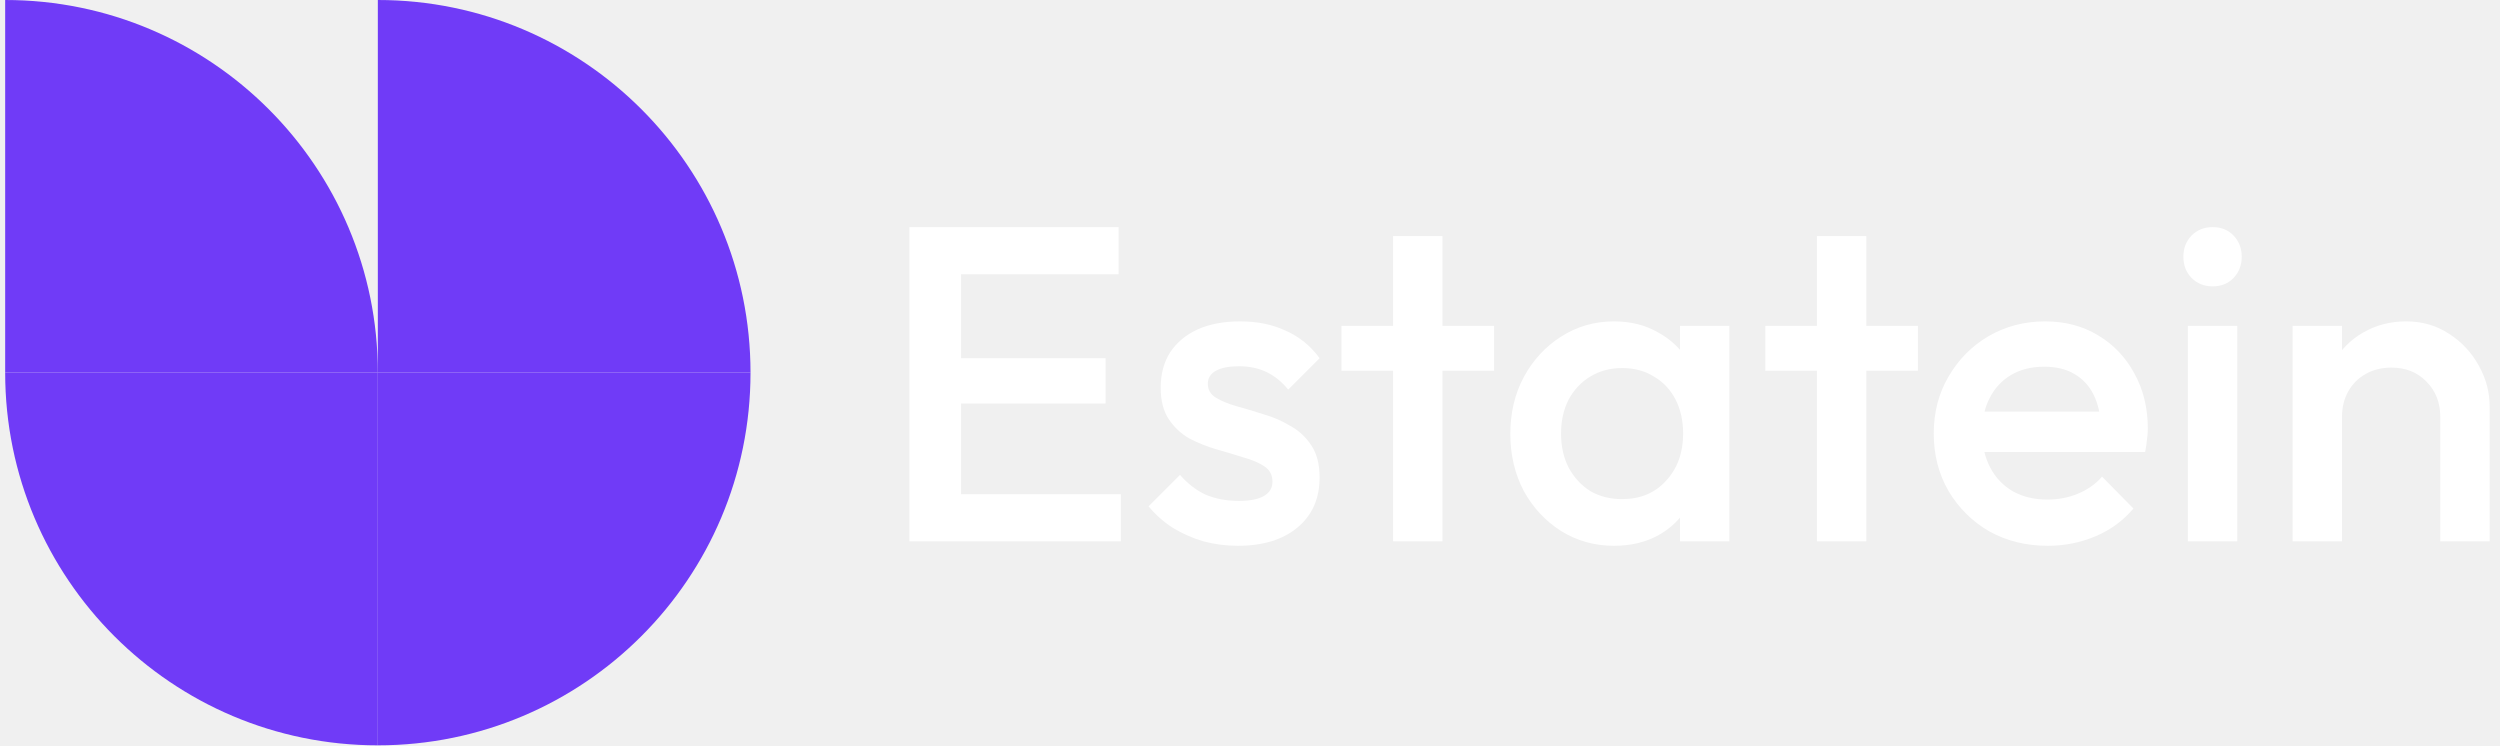
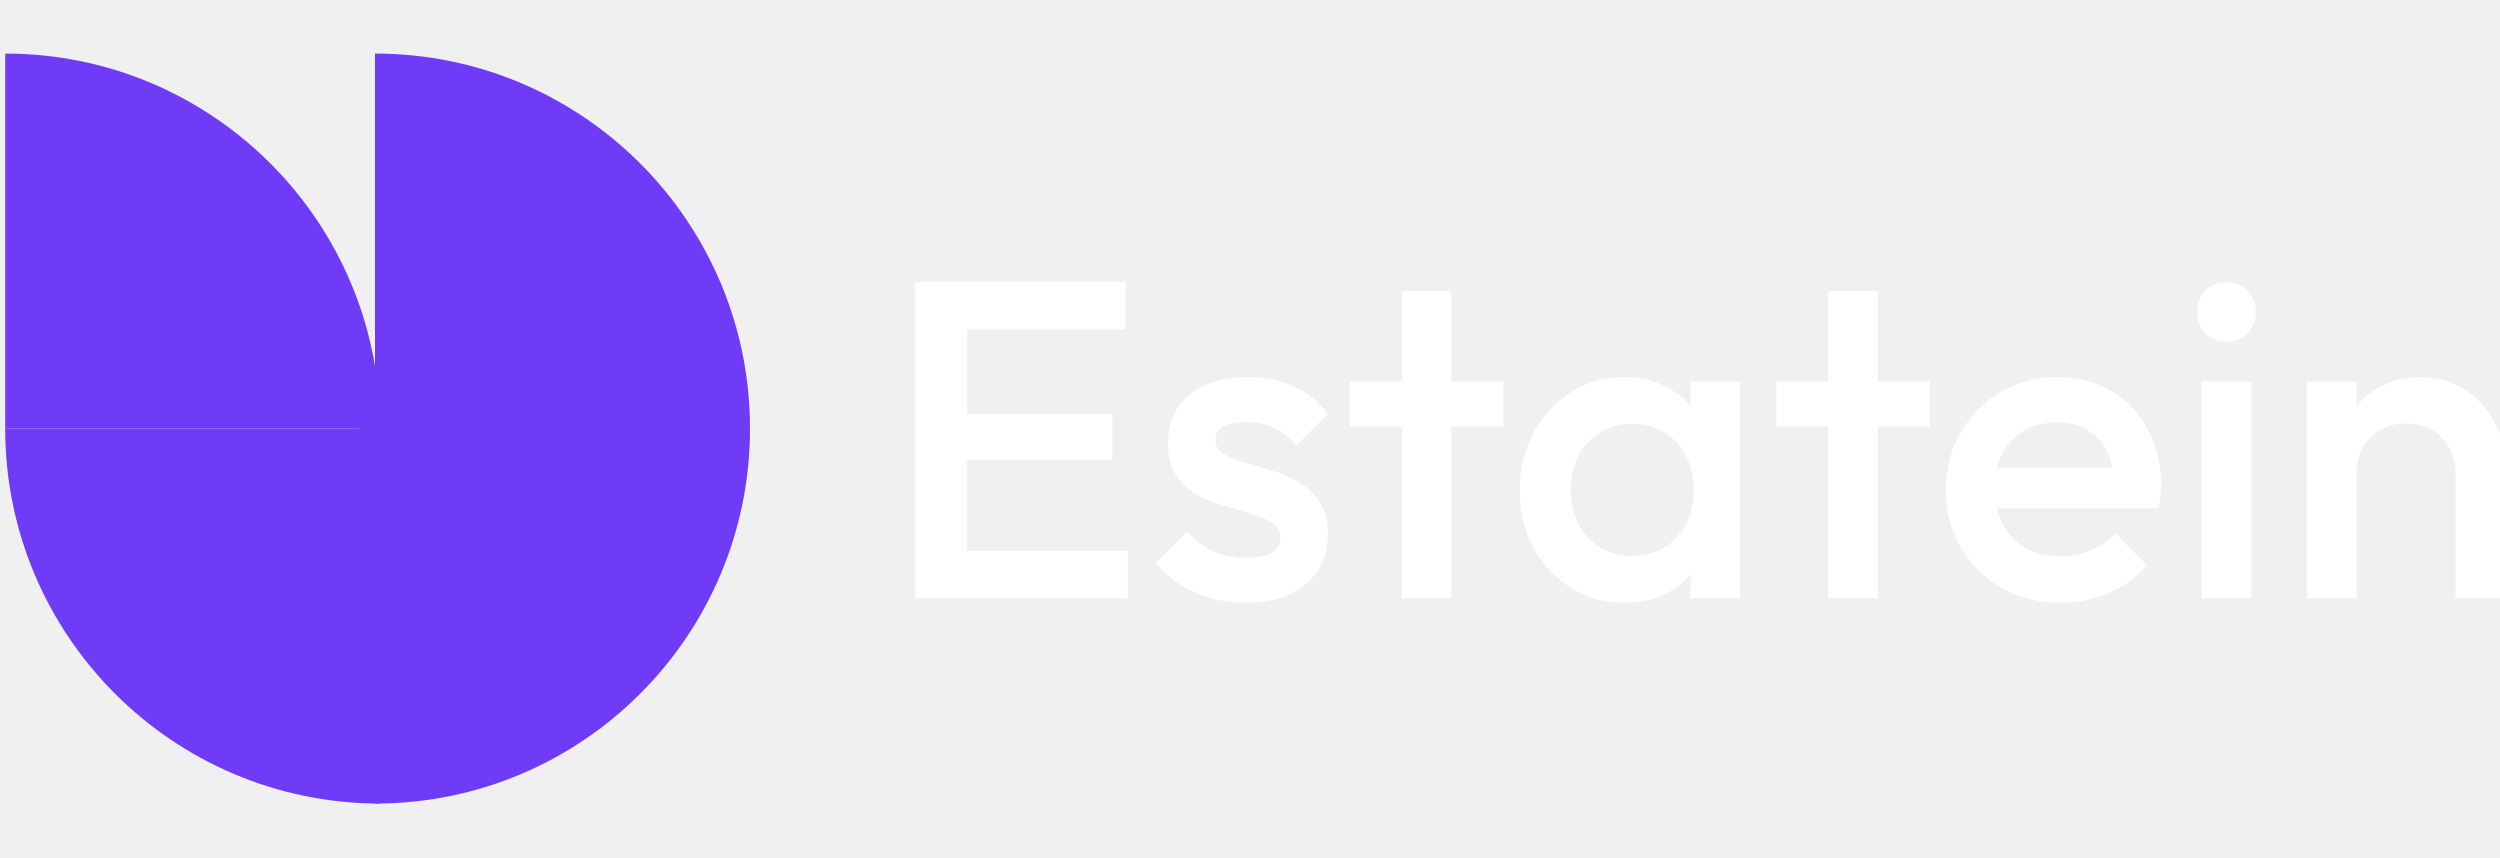
- <svg xmlns="http://www.w3.org/2000/svg" width="161" height="48" viewBox="0 0 161 48" fill="none">
+ <svg xmlns="http://www.w3.org/2000/svg" width="140" height="48" viewBox="0 0 160 48" fill="none">
  <path d="M24.333 48C11.08 48 0.333 37.253 0.333 24H24.333V48Z" fill="#703BF7" />
  <path d="M0.333 0C13.587 0 24.333 10.747 24.333 24H0.333V0Z" fill="#703BF7" />
-   <path d="M24.333 48C37.587 48 48.333 37.253 48.333 24H24.333V48Z" fill="#703BF7" />
-   <path d="M48.333 24C48.333 10.747 37.587 0 24.333 0V24H48.333Z" fill="#703BF7" />
-   <path d="M157.154 34.86V26.854C157.154 25.929 156.855 25.167 156.258 24.57C155.68 23.973 154.928 23.674 154.003 23.674C153.386 23.674 152.837 23.809 152.355 24.079C151.874 24.348 151.498 24.724 151.228 25.206C150.958 25.688 150.823 26.237 150.823 26.854L149.581 26.16C149.581 25.1 149.812 24.165 150.274 23.356C150.737 22.527 151.373 21.882 152.182 21.419C153.011 20.938 153.936 20.697 154.957 20.697C155.997 20.697 156.922 20.966 157.732 21.506C158.541 22.026 159.177 22.71 159.64 23.558C160.102 24.387 160.333 25.254 160.333 26.16V34.86H157.154ZM147.644 34.86V20.986H150.823V34.86H147.644Z" fill="white" />
-   <path d="M140.898 34.86V20.986H144.078V34.86H140.898ZM142.488 18.442C141.948 18.442 141.496 18.259 141.129 17.893C140.783 17.527 140.609 17.074 140.609 16.534C140.609 15.995 140.783 15.542 141.129 15.176C141.496 14.81 141.948 14.627 142.488 14.627C143.047 14.627 143.5 14.81 143.847 15.176C144.193 15.542 144.367 15.995 144.367 16.534C144.367 17.074 144.193 17.527 143.847 17.893C143.5 18.259 143.047 18.442 142.488 18.442Z" fill="white" />
-   <path d="M131.874 35.149C130.487 35.149 129.234 34.841 128.117 34.224C127.018 33.589 126.142 32.721 125.486 31.623C124.85 30.524 124.533 29.291 124.533 27.923C124.533 26.555 124.85 25.331 125.486 24.252C126.122 23.154 126.98 22.287 128.059 21.651C129.157 21.015 130.371 20.697 131.701 20.697C132.992 20.697 134.129 20.995 135.112 21.593C136.114 22.19 136.894 23.009 137.453 24.05C138.031 25.09 138.32 26.275 138.32 27.605C138.32 27.836 138.301 28.077 138.263 28.328C138.243 28.559 138.205 28.819 138.147 29.108H126.758V26.507H136.499L135.314 27.547C135.276 26.699 135.112 25.986 134.823 25.408C134.534 24.83 134.119 24.387 133.58 24.079C133.06 23.77 132.414 23.616 131.643 23.616C130.834 23.616 130.131 23.79 129.533 24.136C128.936 24.483 128.473 24.975 128.146 25.611C127.818 26.227 127.654 26.969 127.654 27.836C127.654 28.703 127.828 29.465 128.175 30.12C128.521 30.775 129.013 31.286 129.649 31.652C130.285 31.999 131.017 32.172 131.846 32.172C132.559 32.172 133.214 32.047 133.811 31.796C134.428 31.546 134.948 31.18 135.372 30.698L137.395 32.75C136.721 33.54 135.902 34.138 134.938 34.542C133.975 34.947 132.954 35.149 131.874 35.149Z" fill="white" />
-   <path d="M117.01 34.86V15.205H120.19V34.86H117.01ZM113.686 23.876V20.986H123.514V23.876H113.686Z" fill="white" />
-   <path d="M103.943 35.149C102.69 35.149 101.553 34.831 100.532 34.196C99.53 33.56 98.73 32.702 98.133 31.623C97.555 30.524 97.265 29.301 97.265 27.952C97.265 26.584 97.555 25.36 98.133 24.281C98.73 23.183 99.53 22.315 100.532 21.68C101.553 21.024 102.69 20.697 103.943 20.697C105.002 20.697 105.937 20.928 106.746 21.39C107.575 21.834 108.23 22.45 108.712 23.24C109.194 24.03 109.435 24.927 109.435 25.929V29.918C109.435 30.919 109.194 31.816 108.712 32.606C108.249 33.396 107.604 34.022 106.775 34.484C105.947 34.928 105.002 35.149 103.943 35.149ZM104.463 32.143C105.638 32.143 106.583 31.748 107.296 30.958C108.028 30.168 108.394 29.156 108.394 27.923C108.394 27.094 108.23 26.362 107.903 25.726C107.575 25.09 107.112 24.599 106.515 24.252C105.937 23.886 105.253 23.703 104.463 23.703C103.692 23.703 103.008 23.886 102.411 24.252C101.832 24.599 101.37 25.09 101.023 25.726C100.696 26.362 100.532 27.094 100.532 27.923C100.532 28.752 100.696 29.484 101.023 30.12C101.37 30.756 101.832 31.257 102.411 31.623C103.008 31.97 103.692 32.143 104.463 32.143ZM108.192 34.86V31.131L108.741 27.75L108.192 24.397V20.986H111.371V34.86H108.192Z" fill="white" />
+   <path d="M24 48C37.253 48 48 37.253 48 24L23 20V47L24 48Z" fill="#703BF7" />
+   <path d="M48 24C48 10.747 37.253 0 24 0V24H48Z" fill="#703BF7" />
+   <path d="M157.154 34.86V26.854C157.154 25.929 156.855 25.168 156.258 24.57C155.679 23.973 154.928 23.674 154.003 23.674C153.386 23.674 152.837 23.809 152.355 24.079C151.874 24.349 151.498 24.724 151.228 25.206C150.958 25.688 150.823 26.237 150.823 26.854L149.58 26.16C149.58 25.1 149.812 24.165 150.274 23.356C150.737 22.527 151.373 21.882 152.182 21.419C153.011 20.938 153.936 20.697 154.957 20.697C155.997 20.697 156.922 20.967 157.732 21.506C158.541 22.026 159.177 22.71 159.639 23.558C160.102 24.387 160.333 25.254 160.333 26.16V34.86H157.154ZM147.644 34.86V20.986H150.823V34.86H147.644Z" fill="white" />
+   <path d="M140.898 34.86V20.986H144.078V34.86H140.898ZM142.488 18.442C141.948 18.442 141.496 18.259 141.129 17.893C140.783 17.527 140.609 17.074 140.609 16.535C140.609 15.995 140.783 15.542 141.129 15.176C141.496 14.81 141.948 14.627 142.488 14.627C143.047 14.627 143.5 14.81 143.847 15.176C144.193 15.542 144.367 15.995 144.367 16.535C144.367 17.074 144.193 17.527 143.847 17.893C143.5 18.259 143.047 18.442 142.488 18.442Z" fill="white" />
+   <path d="M131.874 35.149C130.487 35.149 129.234 34.841 128.117 34.224C127.018 33.589 126.142 32.721 125.486 31.623C124.85 30.525 124.532 29.291 124.532 27.923C124.532 26.555 124.85 25.331 125.486 24.252C126.122 23.154 126.98 22.287 128.059 21.651C129.157 21.015 130.371 20.697 131.701 20.697C132.992 20.697 134.129 20.995 135.112 21.593C136.114 22.19 136.894 23.009 137.453 24.05C138.031 25.09 138.32 26.276 138.32 27.605C138.32 27.836 138.301 28.077 138.262 28.328C138.243 28.559 138.205 28.819 138.147 29.108H126.758V26.507H136.499L135.314 27.547C135.276 26.699 135.112 25.986 134.823 25.408C134.534 24.83 134.119 24.387 133.58 24.079C133.06 23.77 132.414 23.616 131.643 23.616C130.834 23.616 130.13 23.79 129.533 24.137C128.936 24.483 128.473 24.975 128.146 25.611C127.818 26.227 127.654 26.969 127.654 27.836C127.654 28.703 127.828 29.465 128.175 30.12C128.521 30.775 129.013 31.286 129.649 31.652C130.285 31.999 131.017 32.172 131.845 32.172C132.558 32.172 133.214 32.047 133.811 31.796C134.428 31.546 134.948 31.18 135.372 30.698L137.395 32.75C136.721 33.54 135.902 34.138 134.938 34.542C133.975 34.947 132.954 35.149 131.874 35.149Z" fill="white" />
+   <path d="M117.01 34.86V15.205H120.189V34.86H117.01ZM113.686 23.876V20.986H123.514V23.876H113.686Z" fill="white" />
+   <path d="M103.942 35.149C102.69 35.149 101.553 34.831 100.532 34.196C99.53 33.56 98.73 32.702 98.132 31.623C97.554 30.525 97.265 29.301 97.265 27.952C97.265 26.584 97.554 25.36 98.132 24.281C98.73 23.183 99.53 22.316 100.532 21.68C101.553 21.024 102.69 20.697 103.942 20.697C105.002 20.697 105.937 20.928 106.746 21.39C107.575 21.834 108.23 22.45 108.712 23.24C109.194 24.03 109.434 24.927 109.434 25.929V29.918C109.434 30.92 109.194 31.816 108.712 32.606C108.249 33.396 107.604 34.022 106.775 34.485C105.947 34.928 105.002 35.149 103.942 35.149ZM104.463 32.143C105.638 32.143 106.583 31.748 107.296 30.958C108.028 30.168 108.394 29.156 108.394 27.923C108.394 27.095 108.23 26.362 107.903 25.726C107.575 25.09 107.112 24.599 106.515 24.252C105.937 23.886 105.253 23.703 104.463 23.703C103.692 23.703 103.008 23.886 102.411 24.252C101.832 24.599 101.37 25.09 101.023 25.726C100.695 26.362 100.532 27.095 100.532 27.923C100.532 28.752 100.695 29.484 101.023 30.12C101.37 30.756 101.832 31.257 102.411 31.623C103.008 31.97 103.692 32.143 104.463 32.143ZM108.192 34.86V31.132L108.741 27.75L108.192 24.397V20.986H111.371V34.86H108.192Z" fill="white" />
  <path d="M89.713 34.86V15.205H92.893V34.86H89.713ZM86.389 23.876V20.986H96.217V23.876H86.389Z" fill="white" />
-   <path d="M79.721 35.149C78.95 35.149 78.209 35.053 77.496 34.86C76.782 34.648 76.127 34.359 75.53 33.993C74.933 33.608 74.412 33.145 73.969 32.606L75.992 30.582C76.474 31.141 77.023 31.565 77.64 31.854C78.276 32.124 78.989 32.259 79.779 32.259C80.492 32.259 81.032 32.153 81.398 31.941C81.764 31.729 81.947 31.421 81.947 31.016C81.947 30.592 81.773 30.264 81.427 30.033C81.08 29.802 80.627 29.609 80.068 29.455C79.528 29.282 78.95 29.108 78.334 28.935C77.736 28.761 77.158 28.53 76.599 28.241C76.06 27.933 75.617 27.518 75.27 26.998C74.923 26.478 74.749 25.803 74.749 24.975C74.749 24.088 74.952 23.327 75.356 22.691C75.78 22.055 76.368 21.564 77.12 21.217C77.891 20.87 78.806 20.697 79.866 20.697C80.983 20.697 81.966 20.899 82.814 21.304C83.681 21.689 84.404 22.277 84.982 23.067L82.959 25.09C82.554 24.589 82.091 24.213 81.571 23.963C81.051 23.712 80.454 23.587 79.779 23.587C79.143 23.587 78.652 23.684 78.305 23.876C77.958 24.069 77.784 24.348 77.784 24.715C77.784 25.1 77.958 25.399 78.305 25.611C78.652 25.823 79.095 26.006 79.635 26.16C80.193 26.314 80.771 26.487 81.369 26.68C81.985 26.854 82.564 27.104 83.103 27.432C83.662 27.74 84.115 28.164 84.462 28.703C84.808 29.224 84.982 29.908 84.982 30.756C84.982 32.105 84.51 33.174 83.566 33.964C82.621 34.754 81.34 35.149 79.721 35.149Z" fill="white" />
-   <path d="M58.567 34.86V14.627H61.891V34.86H58.567ZM60.851 34.86V31.825H72.182V34.86H60.851ZM60.851 25.986V23.067H71.199V25.986H60.851ZM60.851 17.662V14.627H72.037V17.662H60.851Z" fill="white" />
+   <path d="M79.721 35.149C78.95 35.149 78.208 35.053 77.495 34.86C76.782 34.648 76.127 34.359 75.53 33.993C74.933 33.608 74.412 33.145 73.969 32.606L75.992 30.582C76.474 31.141 77.023 31.565 77.64 31.854C78.276 32.124 78.989 32.259 79.779 32.259C80.492 32.259 81.031 32.153 81.398 31.941C81.764 31.729 81.947 31.421 81.947 31.016C81.947 30.592 81.773 30.264 81.427 30.033C81.08 29.802 80.627 29.609 80.068 29.455C79.528 29.282 78.95 29.108 78.334 28.935C77.736 28.761 77.158 28.53 76.599 28.241C76.06 27.933 75.617 27.518 75.27 26.998C74.923 26.478 74.749 25.803 74.749 24.975C74.749 24.088 74.952 23.327 75.356 22.691C75.78 22.055 76.368 21.564 77.12 21.217C77.891 20.87 78.806 20.697 79.866 20.697C80.983 20.697 81.966 20.899 82.814 21.304C83.681 21.689 84.404 22.277 84.982 23.067L82.959 25.09C82.554 24.589 82.091 24.214 81.571 23.963C81.051 23.713 80.453 23.587 79.779 23.587C79.143 23.587 78.652 23.684 78.305 23.876C77.958 24.069 77.784 24.349 77.784 24.715C77.784 25.1 77.958 25.399 78.305 25.611C78.652 25.823 79.095 26.006 79.634 26.16C80.193 26.314 80.771 26.488 81.369 26.68C81.985 26.854 82.564 27.104 83.103 27.432C83.662 27.74 84.115 28.164 84.462 28.703C84.808 29.224 84.982 29.908 84.982 30.756C84.982 32.105 84.51 33.174 83.566 33.964C82.621 34.754 81.34 35.149 79.721 35.149Z" fill="white" />
+   <path d="M58.567 34.86V14.627H61.891V34.86H58.567ZM60.851 34.86V31.825H72.181V34.86H60.851ZM60.851 25.986V23.067H71.199V25.986H60.851ZM60.851 17.662V14.627H72.037V17.662H60.851Z" fill="white" />
</svg>
